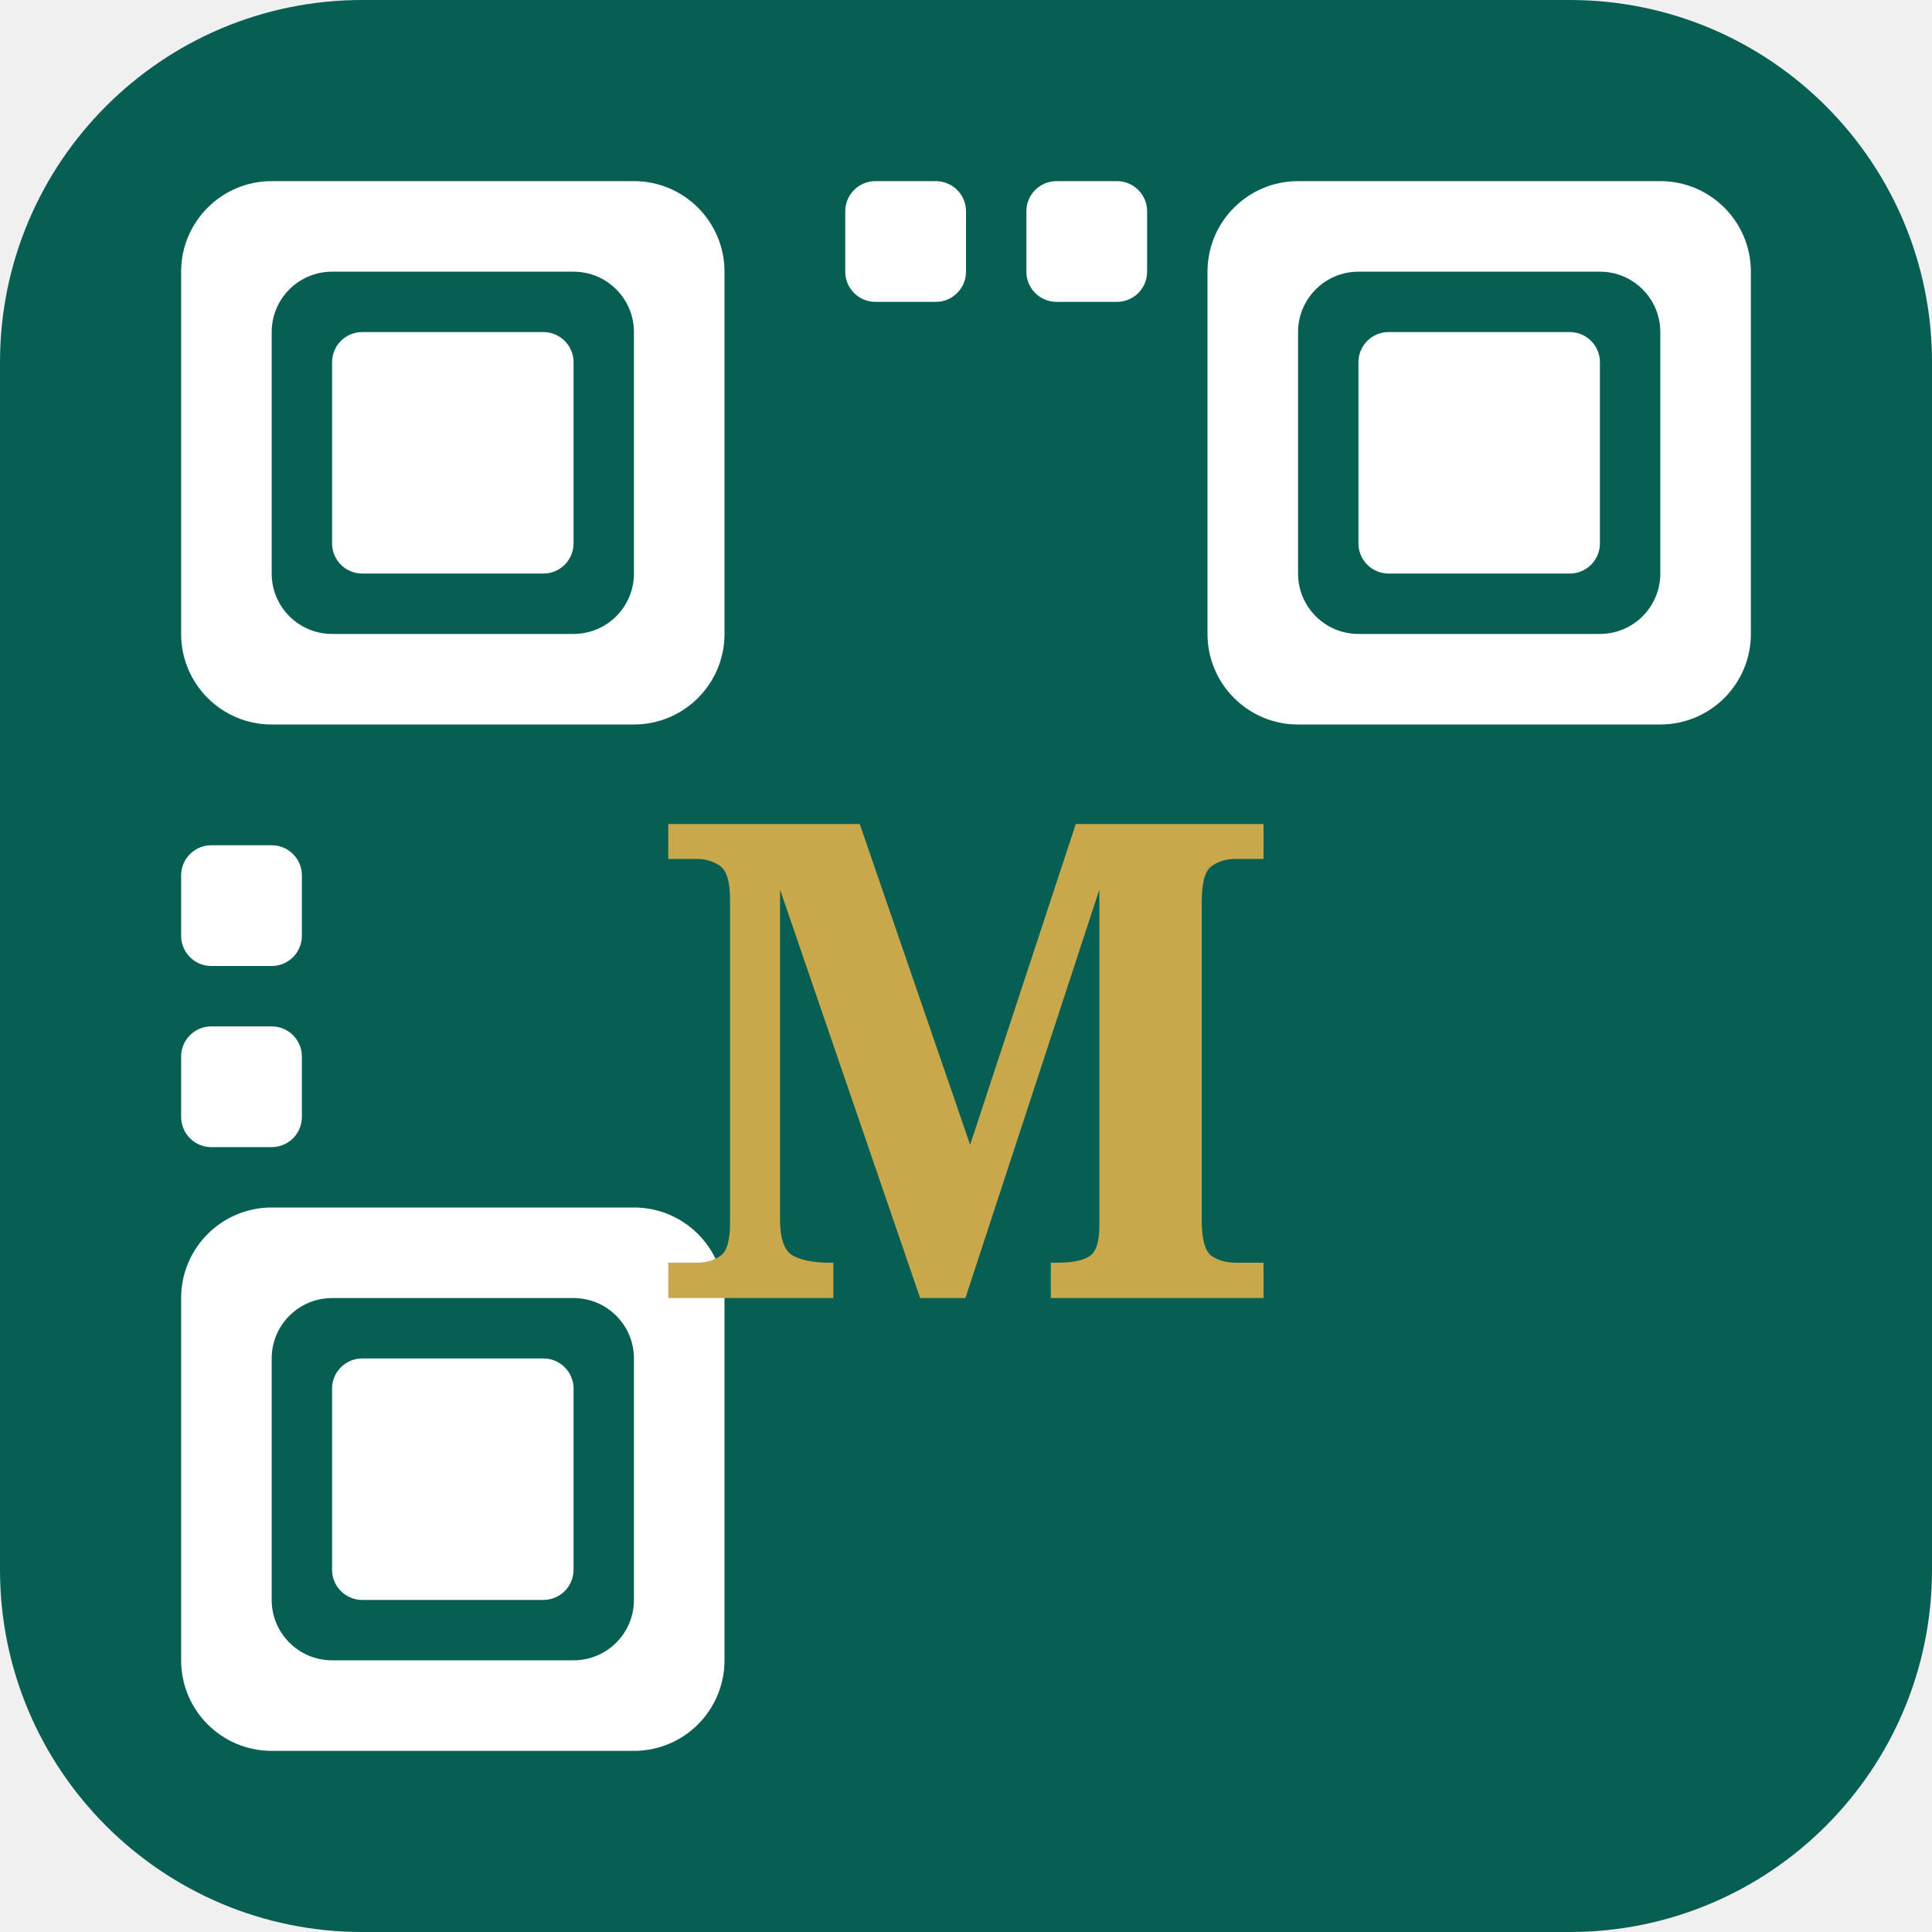
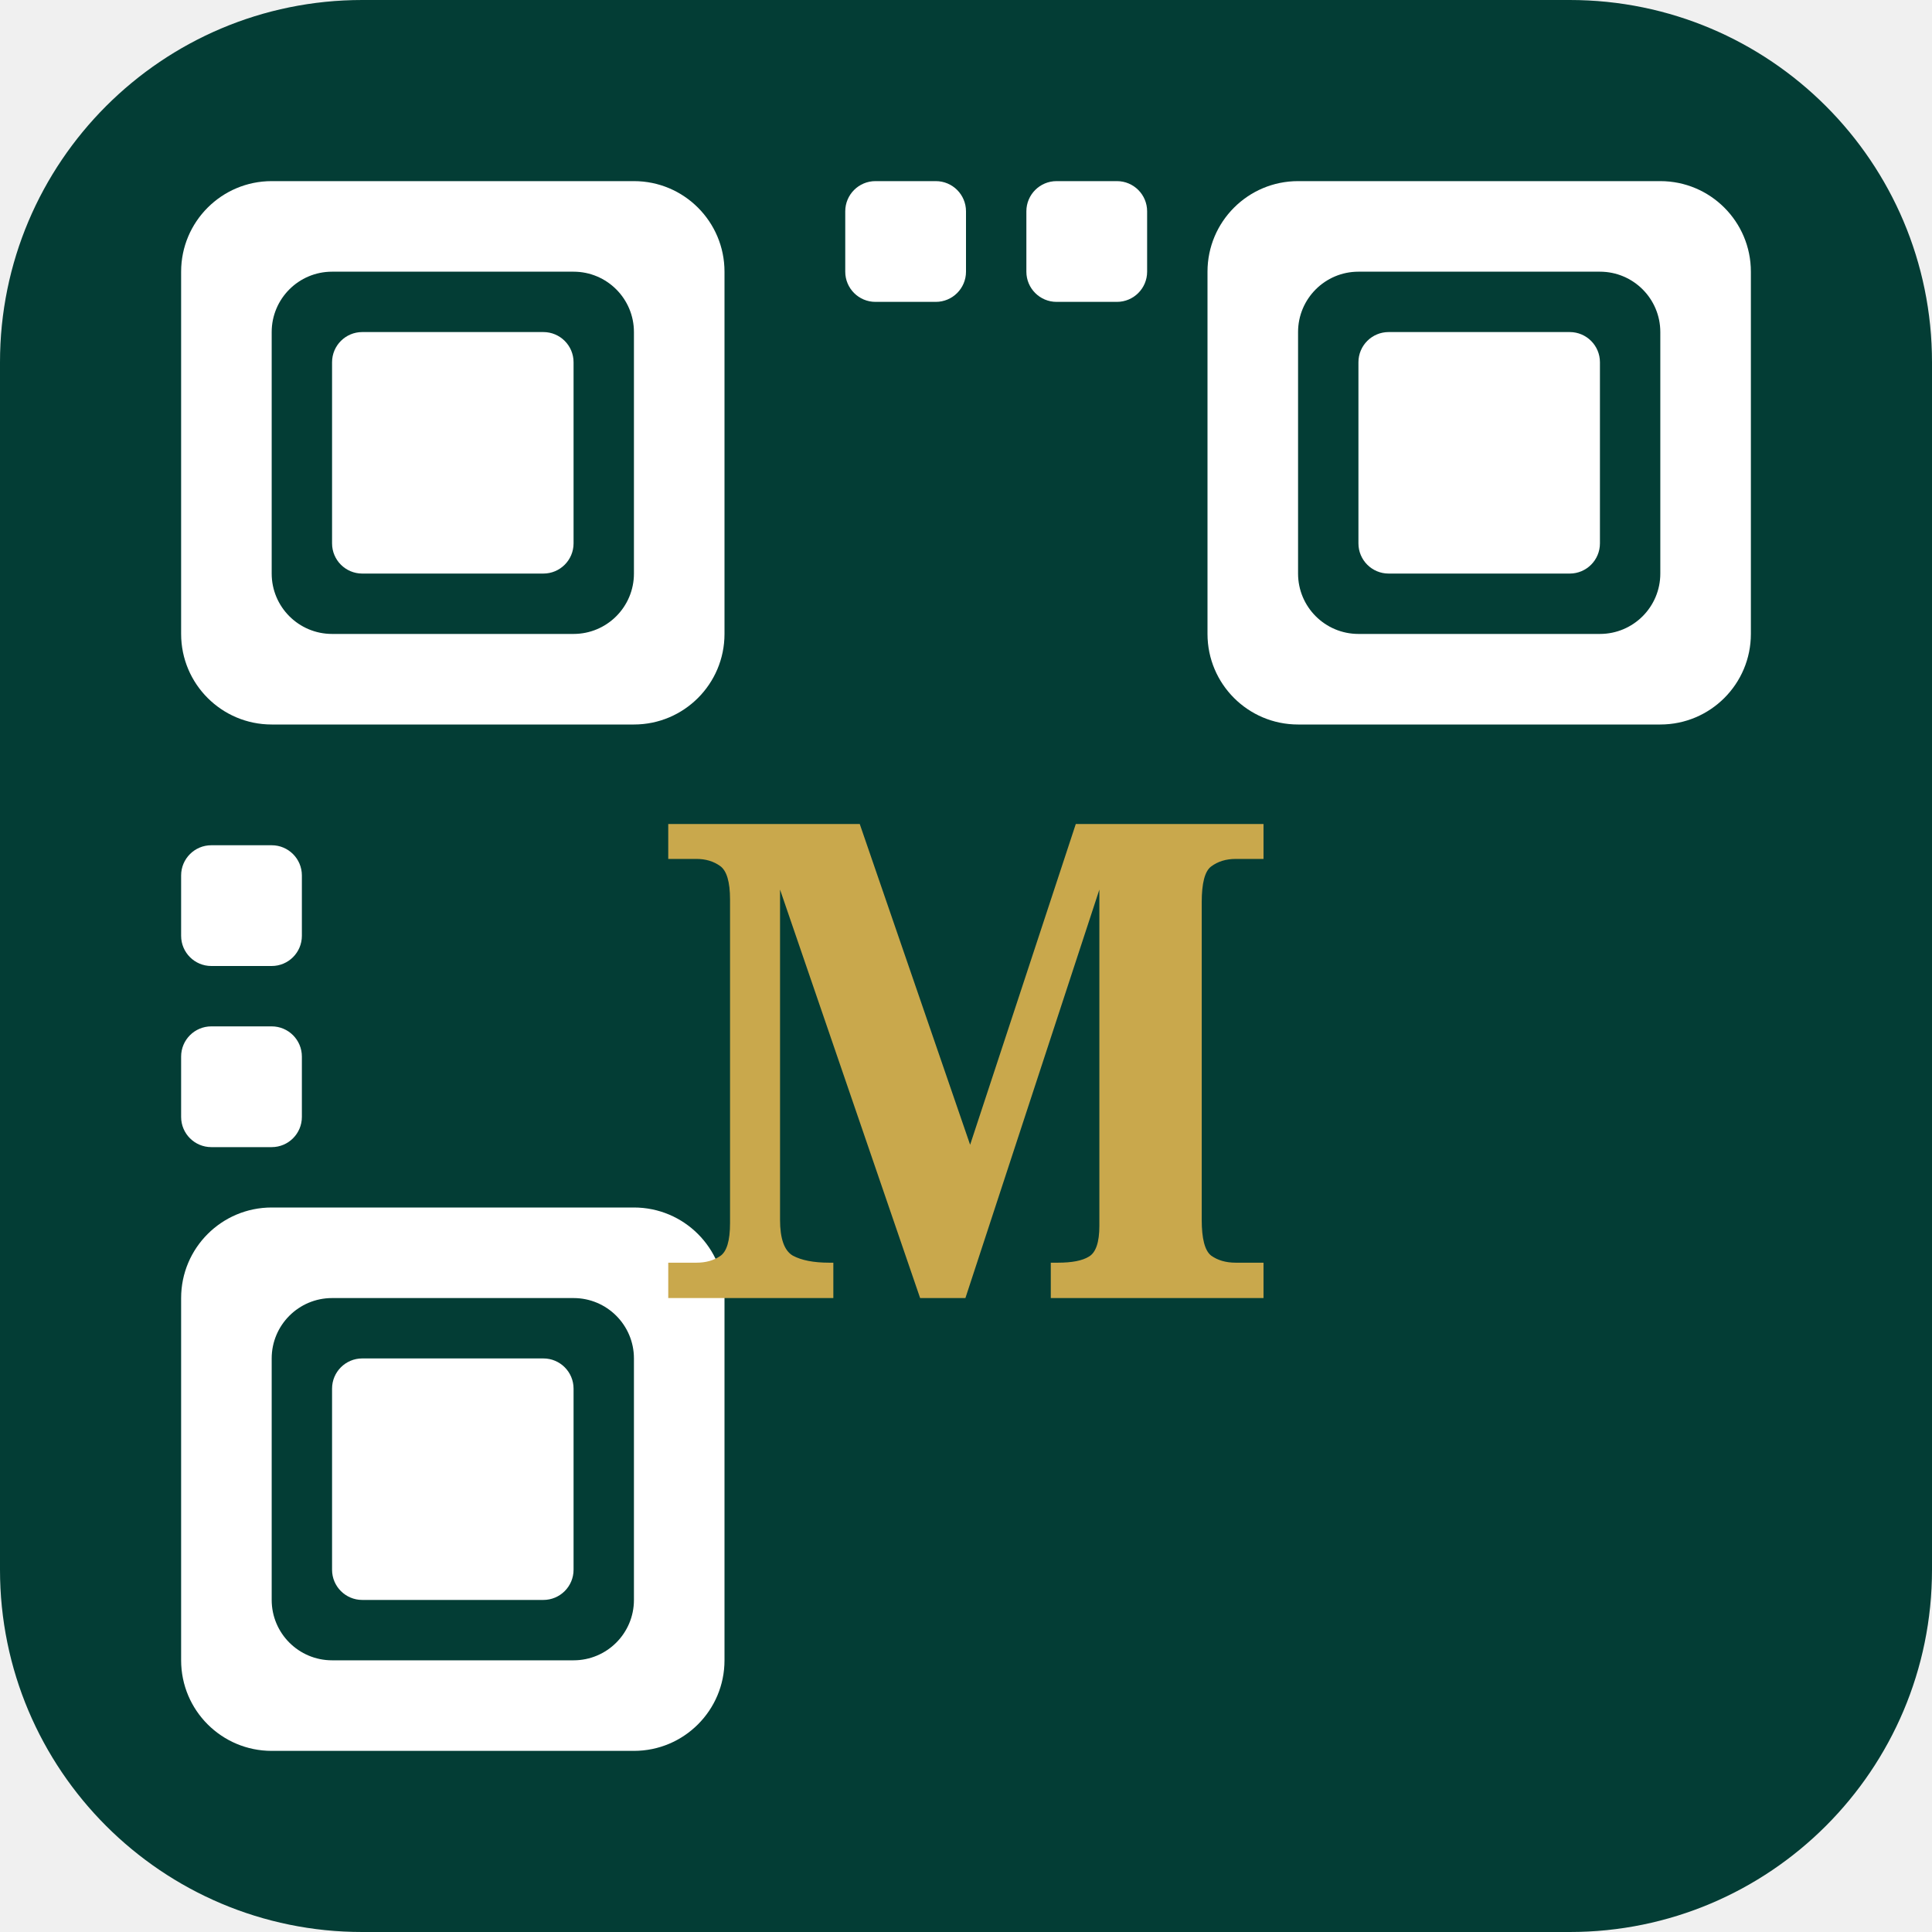
<svg xmlns="http://www.w3.org/2000/svg" viewBox="0 0 64 64">
-   <rect width="64" height="64" rx="12" fill="#065F52" />
+   <rect width="64" height="64" rx="12" fill="#033D35" />
  <rect x="6" y="6" width="18" height="18" rx="3" fill="white" />
-   <rect x="9" y="9" width="12" height="12" rx="2" fill="#065F52" />
+   <rect x="9" y="9" width="12" height="12" rx="2" fill="#033D35" />
  <rect x="11" y="11" width="8" height="8" rx="1" fill="white" />
  <rect x="40" y="6" width="18" height="18" rx="3" fill="white" />
-   <rect x="43" y="9" width="12" height="12" rx="2" fill="#065F52" />
+   <rect x="43" y="9" width="12" height="12" rx="2" fill="#033D35" />
  <rect x="45" y="11" width="8" height="8" rx="1" fill="white" />
  <rect x="6" y="40" width="18" height="18" rx="3" fill="white" />
-   <rect x="9" y="43" width="12" height="12" rx="2" fill="#065F52" />
+   <rect x="9" y="43" width="12" height="12" rx="2" fill="#033D35" />
  <rect x="11" y="45" width="8" height="8" rx="1" fill="white" />
  <rect x="28" y="6" width="4" height="4" rx="1" fill="white" />
  <rect x="34" y="6" width="4" height="4" rx="1" fill="white" />
  <rect x="6" y="28" width="4" height="4" rx="1" fill="white" />
  <rect x="6" y="34" width="4" height="4" rx="1" fill="white" />
  <text x="32" y="43" font-family="Georgia, serif" font-size="22" font-weight="bold" fill="#C9A84C" text-anchor="middle" letter-spacing="-1">M</text>
</svg>
